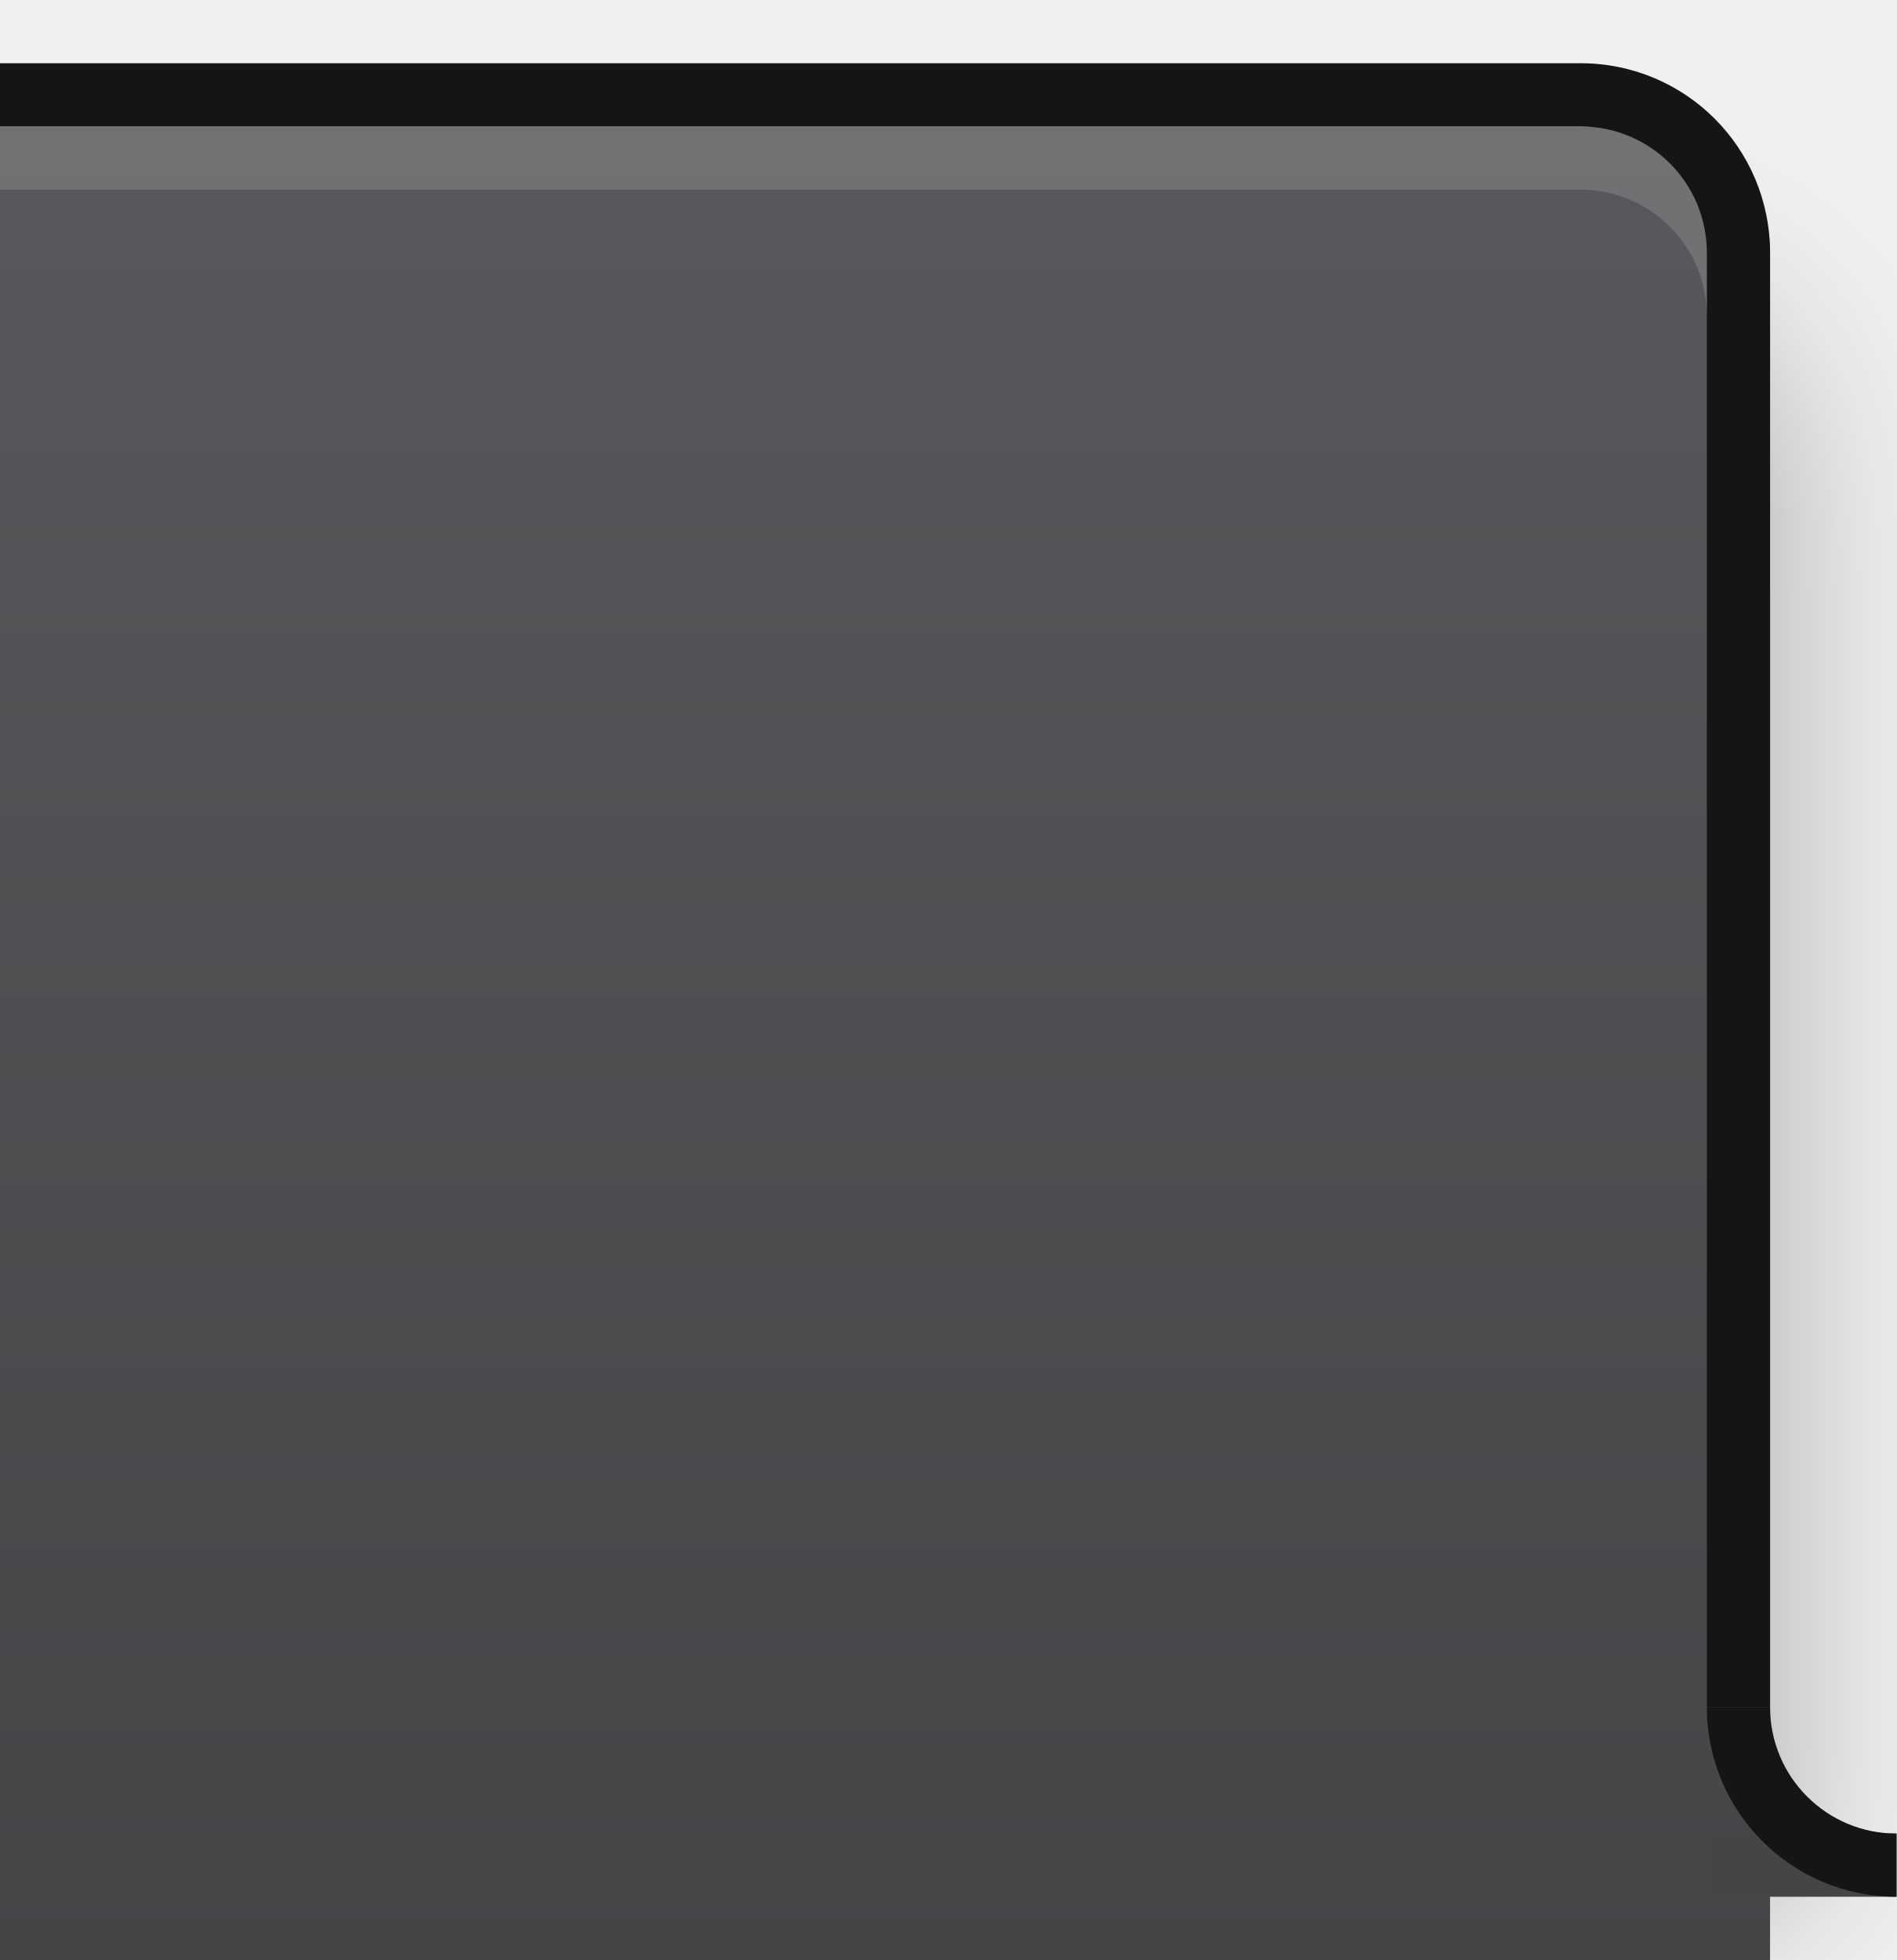
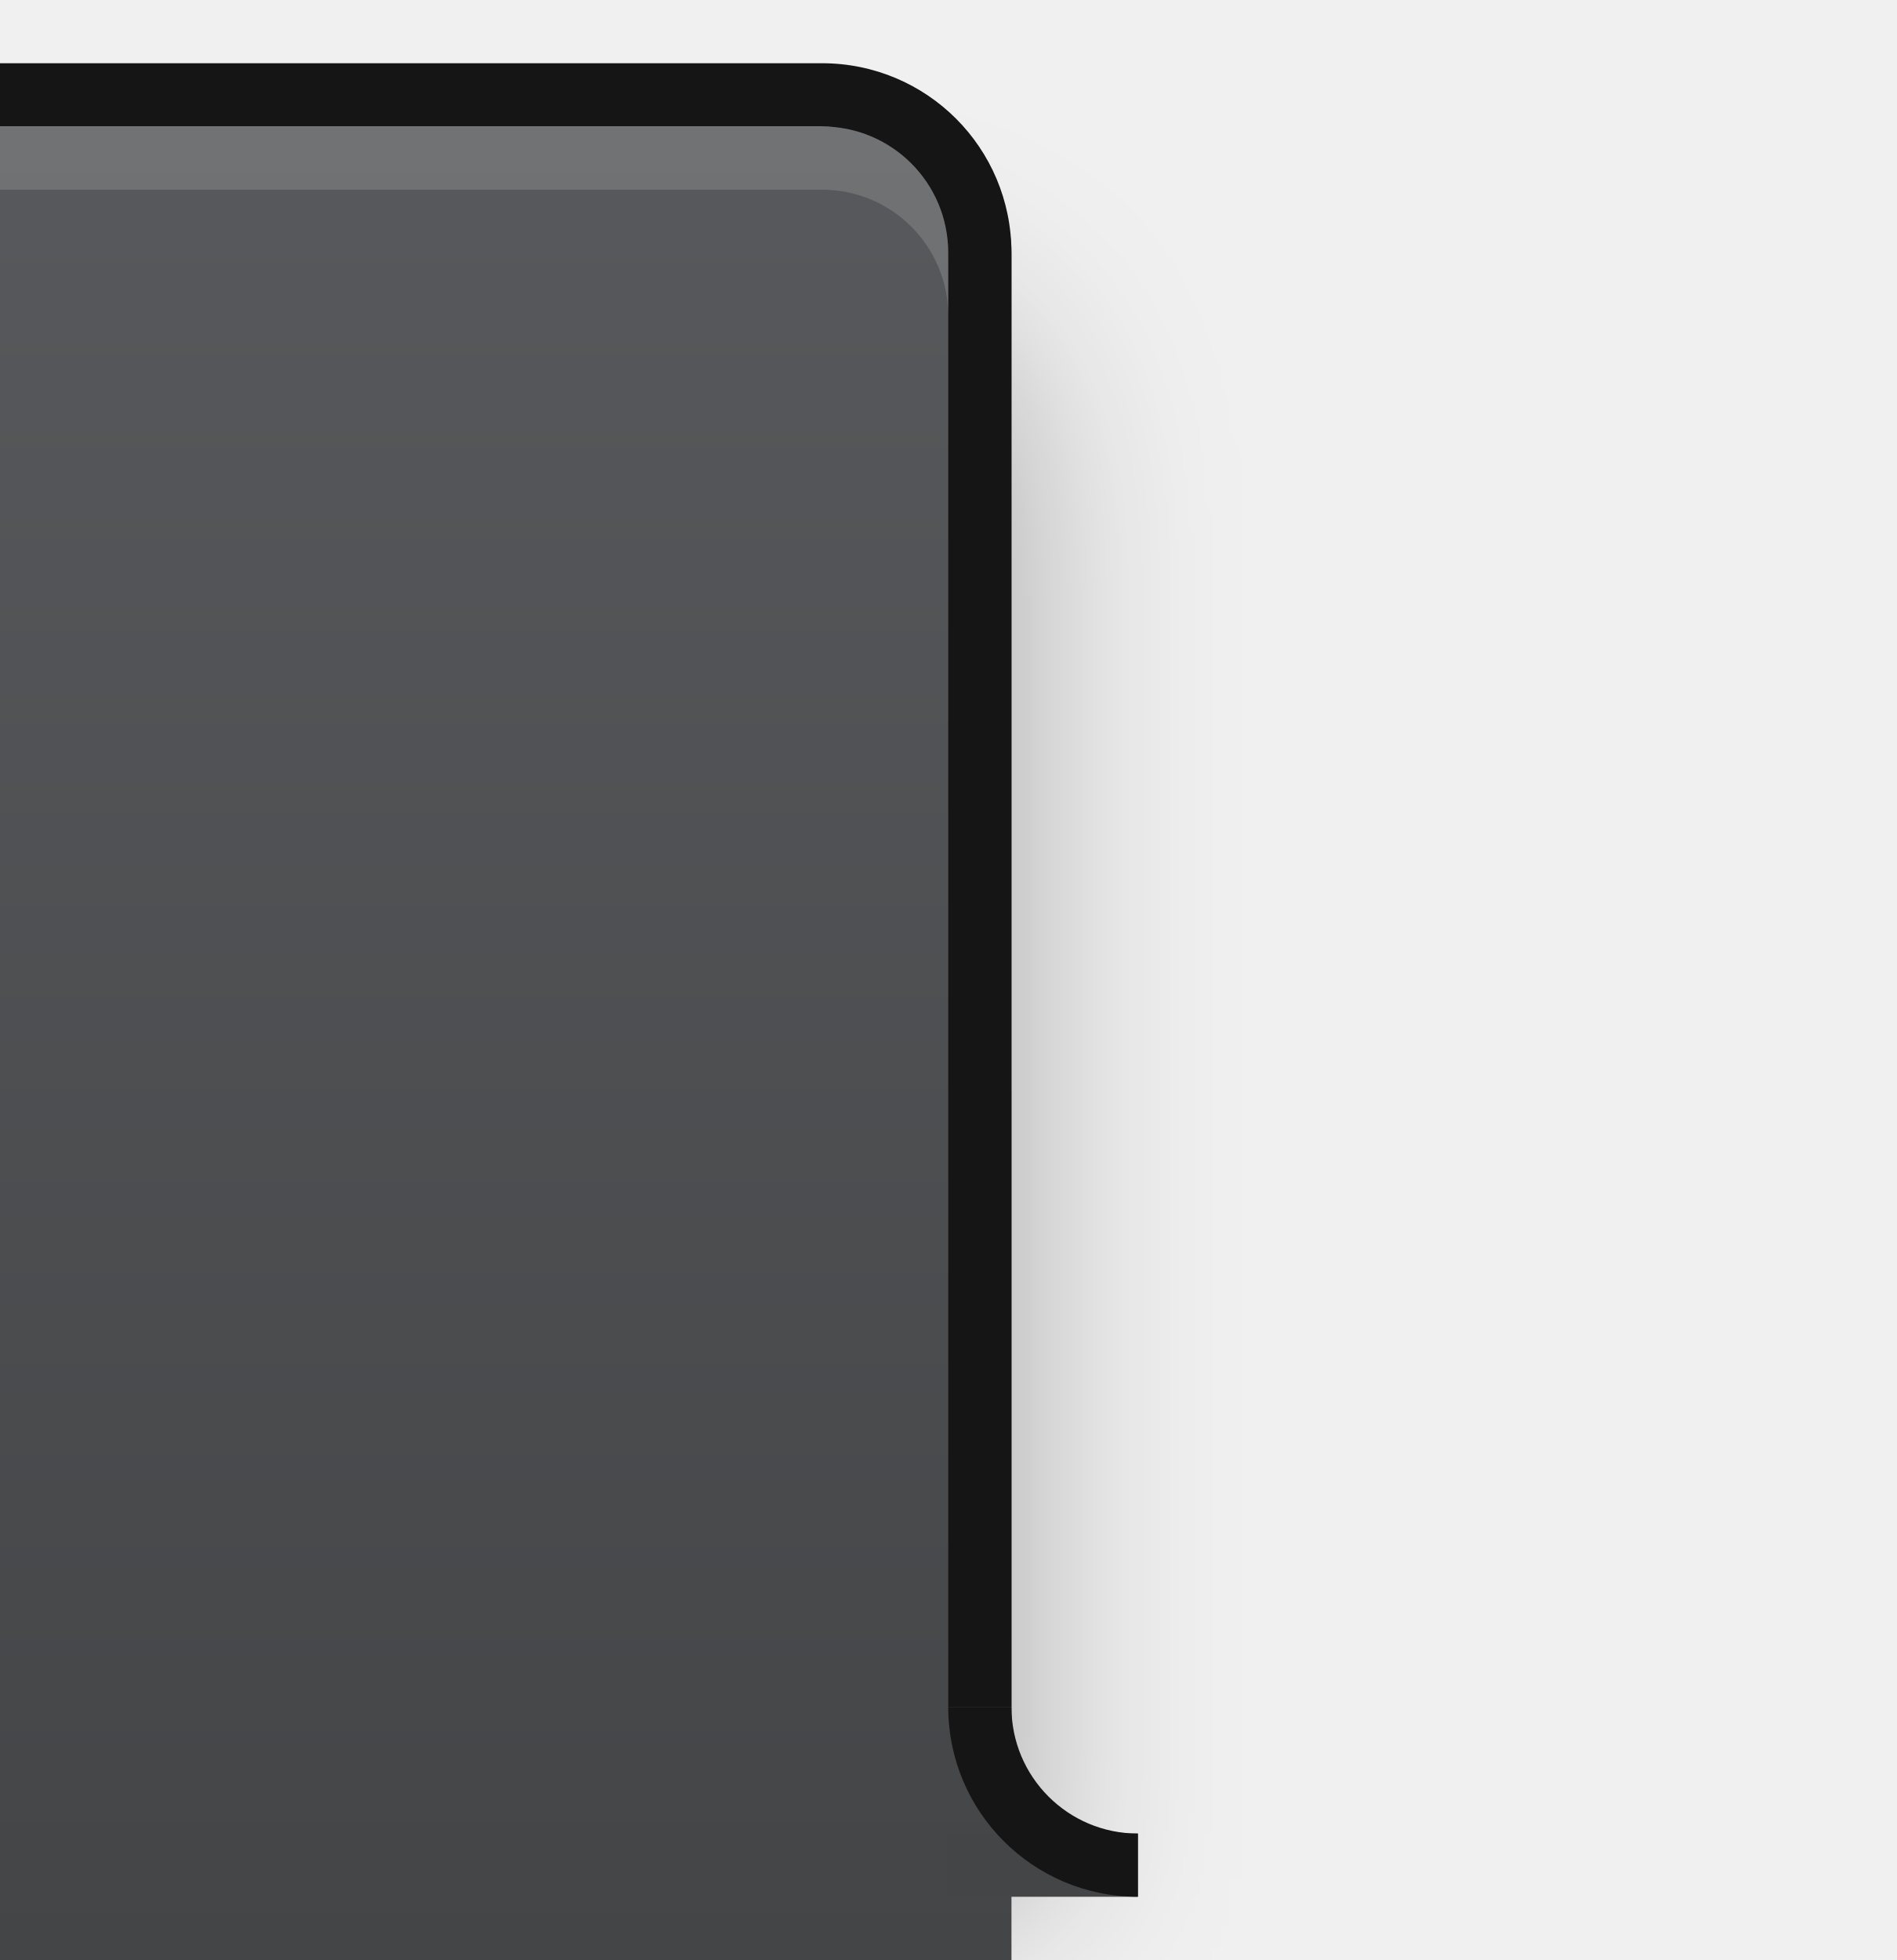
<svg xmlns="http://www.w3.org/2000/svg" xmlns:xlink="http://www.w3.org/1999/xlink" width="30" height="31" id="svg2" version="1.1">
  <defs id="defs4">
    <linearGradient xlink:href="#linearGradient3839-64" id="linearGradient3846" x1="0" y1="31" x2="0" y2="2" gradientUnits="userSpaceOnUse" gradientTransform="matrix(1.047619,0,0,1,31.95239,-1)" />
    <filter id="filter3846" x="-0.098" width="1.196" y="-0.12" height="1.24">
      <feGaussianBlur stdDeviation="1.8" id="feGaussianBlur3848" />
    </filter>
    <linearGradient id="linearGradient3839-64">
      <stop style="stop-color:#444547;stop-opacity:1;" offset="0" id="stop3842-0" />
      <stop style="stop-color:#58595c;stop-opacity:1;" offset="1" id="stop3844-1" />
    </linearGradient>
  </defs>
-   <rect style="opacity:0.35;fill:#000000;fill-opacity:1;stroke:#4080fb;stroke-width:0;stroke-linecap:butt;stroke-linejoin:miter;stroke-miterlimit:4;stroke-opacity:0.846;stroke-dasharray:none;stroke-dashoffset:0;filter:url(#filter3846)" id="rect3036" width="44" height="36" x="-25" y="0" ry="3" transform="matrix(0.9878419,0,0,0.8609088,8.963526,4.719126)" />
-   <g id="g3863" transform="translate(-27,1)">
+   <rect style="opacity:0.35;fill:#000000;fill-opacity:1;stroke:#4080fb;stroke-width:0;stroke-linecap:butt;stroke-linejoin:miter;stroke-miterlimit:4;stroke-opacity:0.846;stroke-dasharray:none;stroke-dashoffset:0;filter:url(#filter3846)" id="rect3036" width="44" height="36" x="-25" y="0" ry="3" transform="matrix(0.9878419,0,0,0.8609088,-3.036474,4.719126)" />
+   <g id="g3863" transform="translate(-39,1)">
    <rect ry="2" y="1" x="11" height="34" width="44" id="rect3837" style="fill:url(#linearGradient3846);fill-opacity:1;stroke:#4080fb;stroke-width:0;stroke-linecap:butt;stroke-linejoin:miter;stroke-miterlimit:4;stroke-opacity:0.846;stroke-dasharray:none;stroke-dashoffset:0" />
    <path id="rect3978" d="M 14,0 C 12.338,0 11,1.338 11,3 L 11,26 55,26 55,3 C 55,1.338 53.662,0 52,0 z m 0,1 38,0 c 1.108,0 2,0.892 2,2 l 10e-7,23 -42,0 L 12,3 c 0,-1.108 0.892,-2 2,-2 z" style="fill:#151516;fill-opacity:1;stroke:#4080fb;stroke-width:0;stroke-linecap:butt;stroke-linejoin:miter;stroke-miterlimit:4;stroke-opacity:0.846;stroke-dasharray:none;stroke-dashoffset:0" />
    <path id="rect3837-6" d="m 14,1 c -1.108,0 -2,0.892 -2,2 l 0,1 c 0,-1.108 0.892,-2 2,-2 l 38,0 c 1.108,0 2,0.892 2,2 L 54,3 C 54,1.892 53.108,1 52,1 L 14,1 z" style="opacity:0.15;fill:#ffffff;fill-opacity:1;stroke:#4080fb;stroke-width:0;stroke-linecap:butt;stroke-linejoin:miter;stroke-miterlimit:4;stroke-opacity:0.846;stroke-dasharray:none;stroke-dashoffset:0" />
    <rect ry="0" y="28" x="9" height="1" width="3" id="rect3836" style="fill:#444547;fill-opacity:1;stroke:#4080fb;stroke-width:0;stroke-linecap:butt;stroke-linejoin:miter;stroke-miterlimit:4;stroke-opacity:0.846;stroke-dasharray:none;stroke-dashoffset:0" />
    <path style="fill:#151516;fill-opacity:1;stroke:#ffffff;stroke-width:0;stroke-linejoin:round;stroke-miterlimit:4;stroke-opacity:1;stroke-dasharray:none;stroke-dashoffset:0;display:inline" d="m 9,29 0,-1 c 1.105,0 2,-0.895 2,-2 l 1,0 c 0,1.657 -1.343,3 -3,3 z" id="path3884-95" />
    <rect ry="0" y="28" x="54" height="1" width="3" id="rect3836-4" style="fill:#444547;fill-opacity:1;stroke:#4080fb;stroke-width:0;stroke-linecap:butt;stroke-linejoin:miter;stroke-miterlimit:4;stroke-opacity:0.846;stroke-dasharray:none;stroke-dashoffset:0" />
    <path style="fill:#151516;fill-opacity:1;stroke:#ffffff;stroke-width:0;stroke-linejoin:round;stroke-miterlimit:4;stroke-opacity:1;stroke-dasharray:none;stroke-dashoffset:0;display:inline" d="m 57,29 0,-1 c -1.105,0 -2,-0.895 -2,-2 l -1,0 c 0,1.657 1.343,3 3,3 z" id="path3884-95-0" />
  </g>
</svg>
